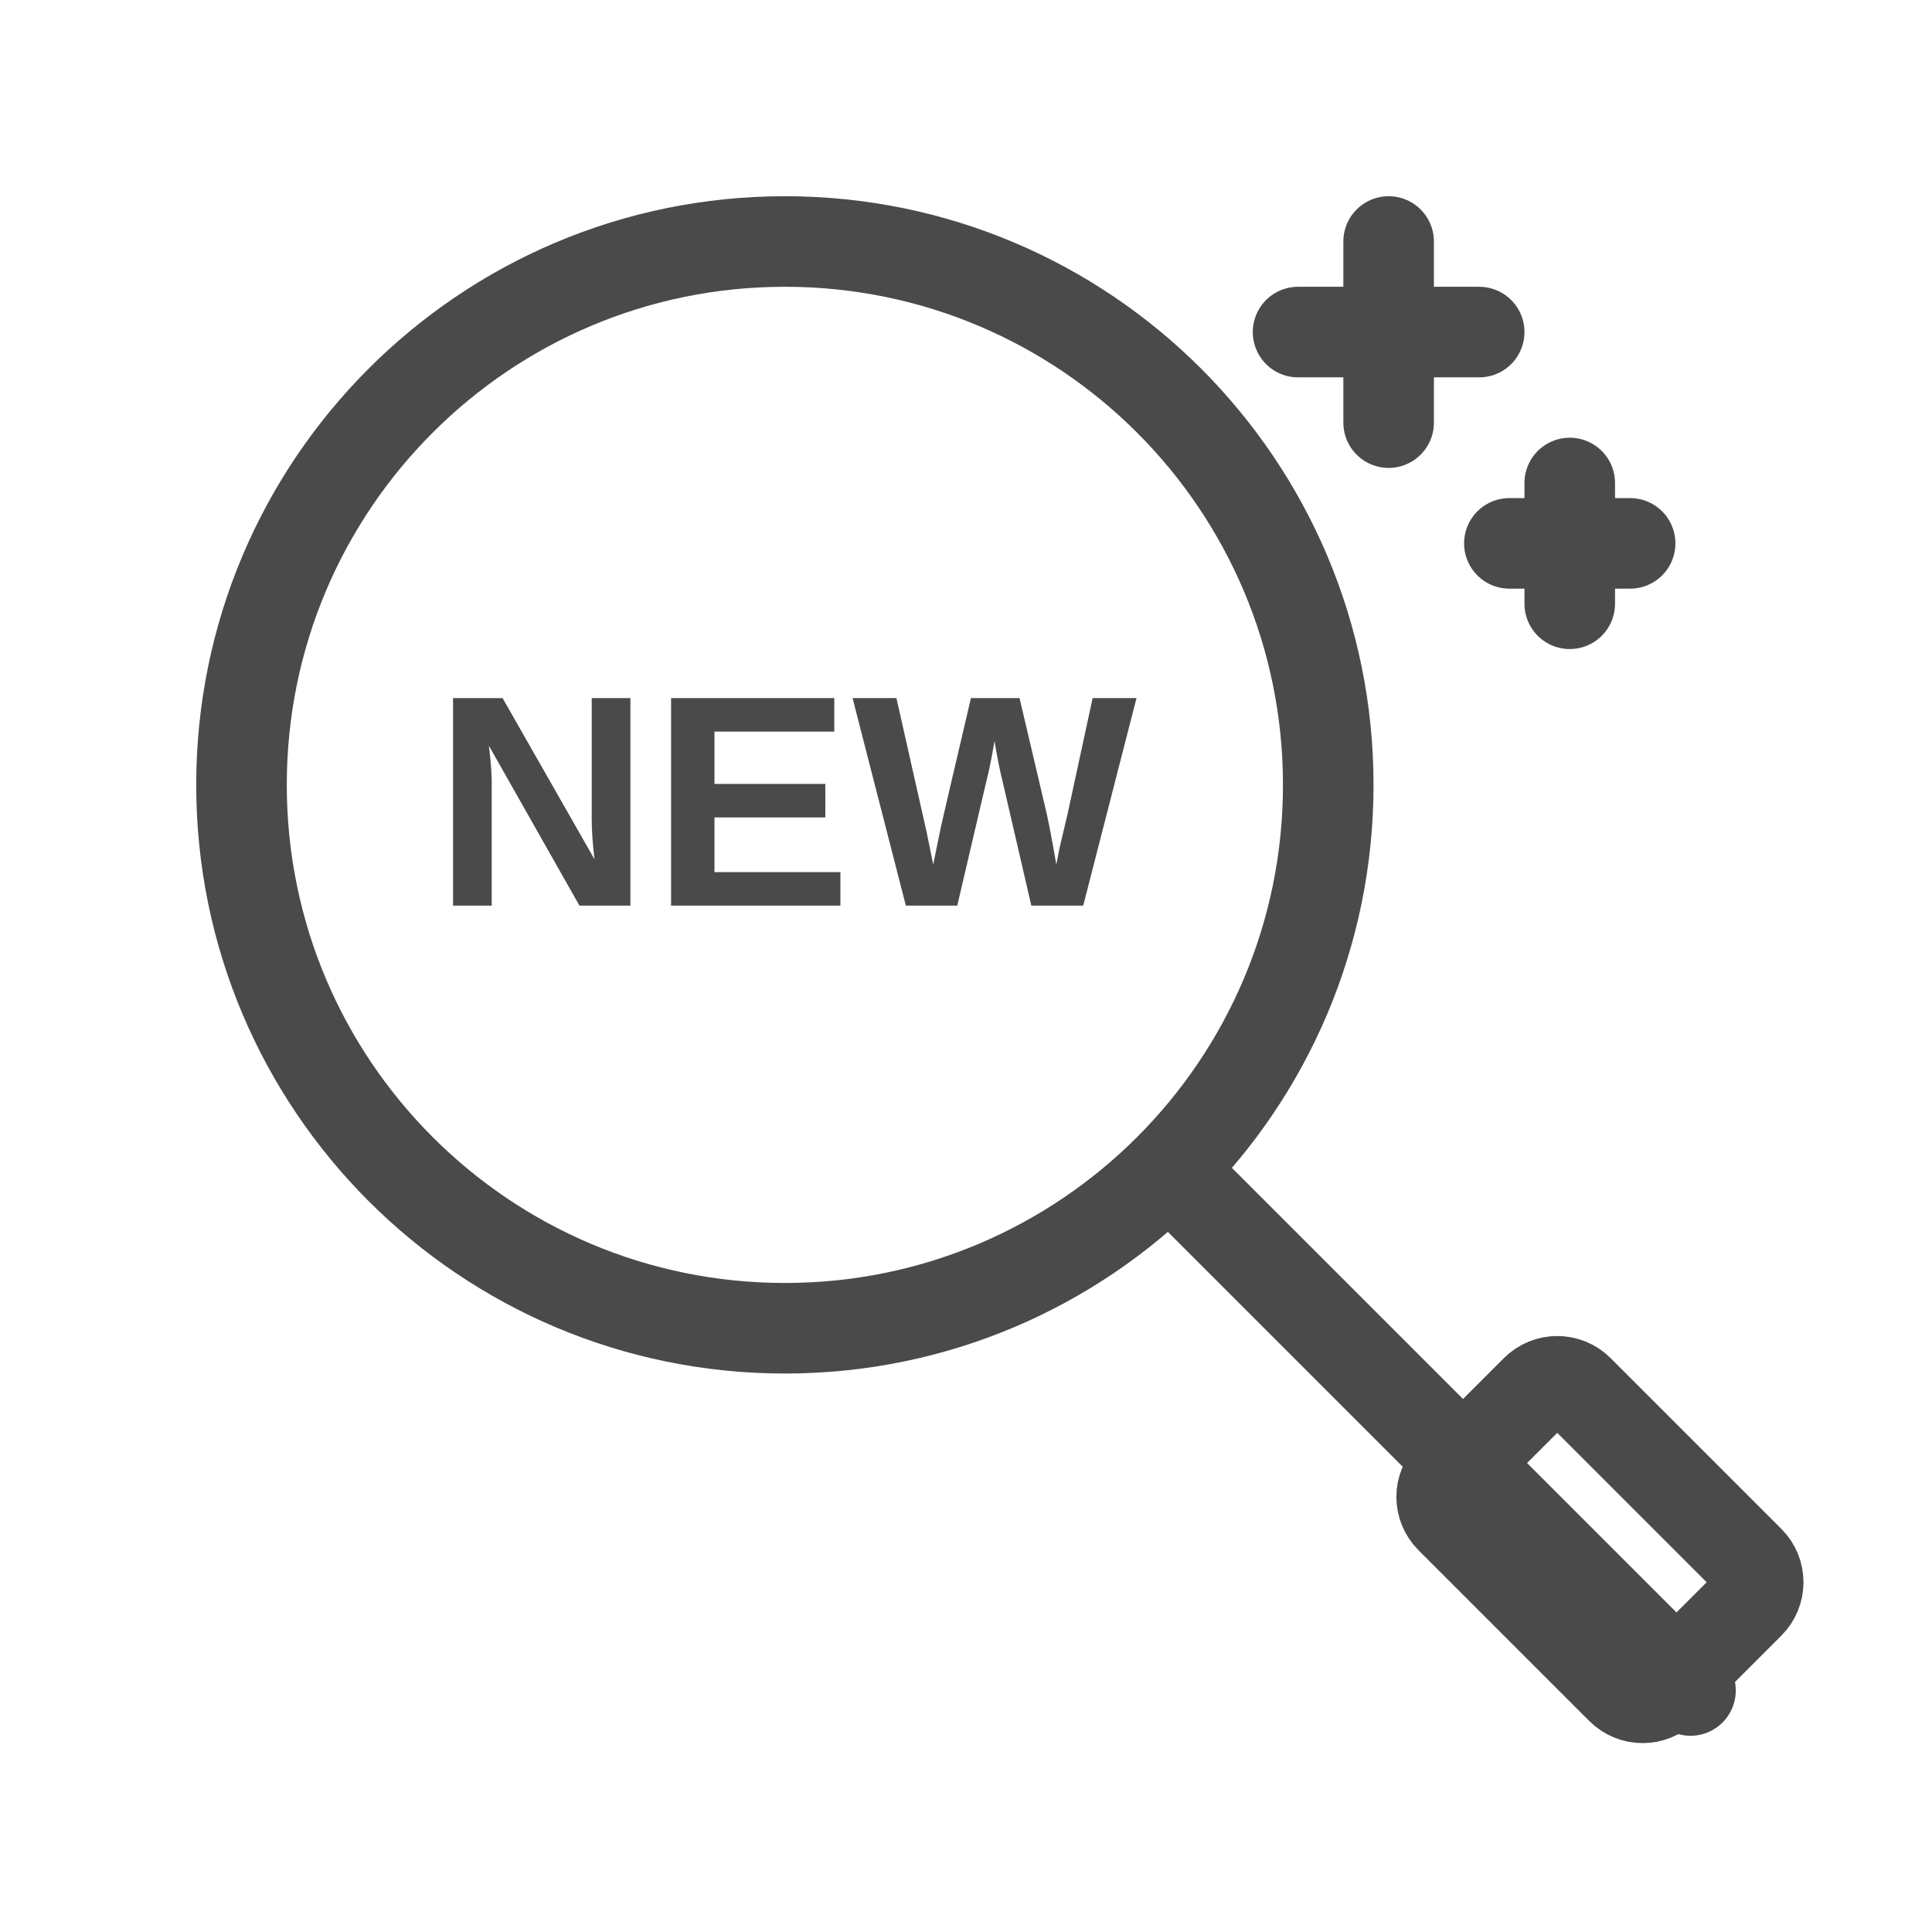
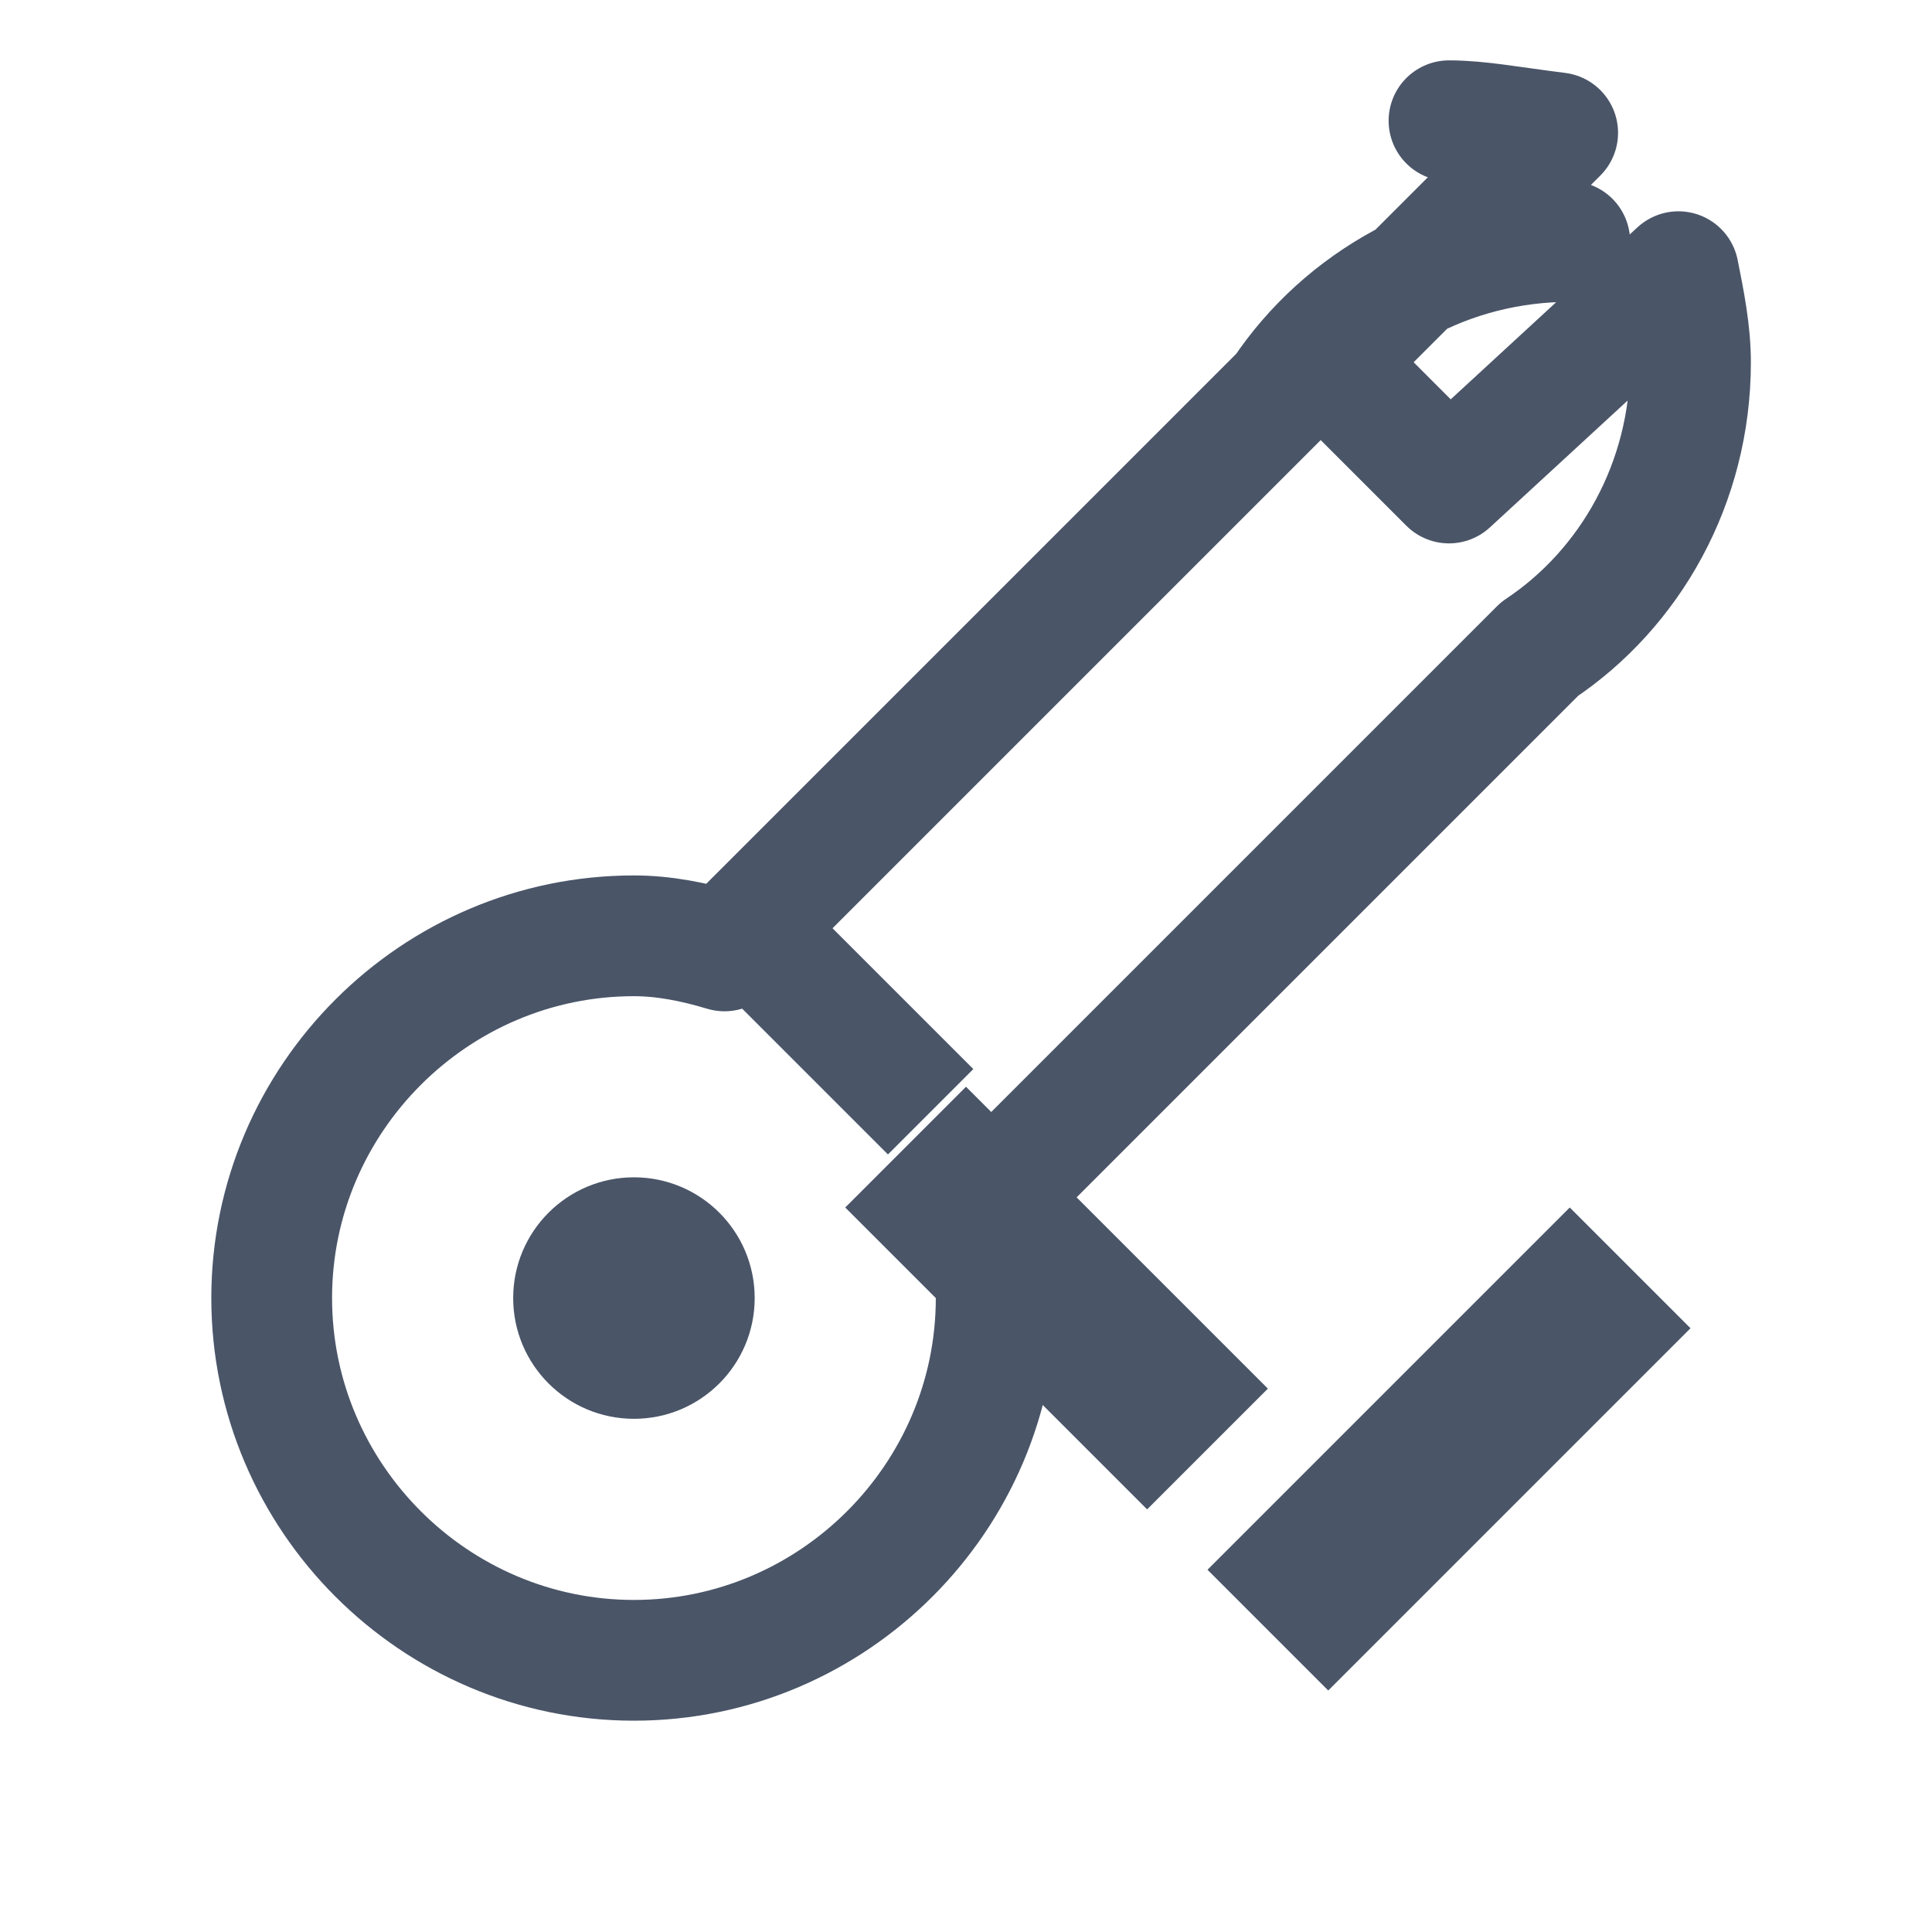
- <svg xmlns="http://www.w3.org/2000/svg" viewBox="0 0 64 64" fill="none" stroke="#4a4a4a" stroke-width="3" stroke-linecap="round" stroke-linejoin="round">
-   <circle cx="26" cy="26" r="18" />
-   <line x1="39" y1="39" x2="56" y2="56" />
-   <rect x="48" y="48" width="10" height="6" rx="1" transform="rotate(45 53 51)" />
-   <text x="26" y="30" text-anchor="middle" font-family="Arial, sans-serif" font-size="10" font-weight="bold" fill="#4a4a4a" stroke="none">NEW</text>
-   <line x1="46" y1="8" x2="46" y2="14" />
-   <line x1="43" y1="11" x2="49" y2="11" />
-   <line x1="52" y1="16" x2="52" y2="20" />
-   <line x1="50" y1="18" x2="54" y2="18" />
+ <svg xmlns="http://www.w3.org/2000/svg" viewBox="0 0 64 64" fill="#4a5568">
+   <path d="M52 8c-4 0-7.5 2-9.5 5L24 31.5c-1-0.3-2-0.5-3-0.5c-6.6 0-12 5.4-12 12s5.4 12 12 12s12-5.4 12-12c0-1-0.2-2-0.5-3L51 21.5c3-2 5-5.5 5-9.5c0-1-0.2-2-0.4-3L48 16l-4-4l7.6-7.6C50 4.2 49 4 48 4" stroke="#4a5568" stroke-width="4" fill="none" stroke-linecap="round" stroke-linejoin="round" />
+   <circle cx="21" cy="43" r="4" fill="#4a5568" />
+   <path d="M44 56L56 44L52 40L40 52L44 56Z" fill="#4a5568" />
+   <path d="M38 50L28 40L32 36L42 46L38 50Z" fill="#4a5568" />
+   <rect x="24" y="32" width="8" height="4" transform="rotate(45 28 34)" fill="#4a5568" />
</svg>
